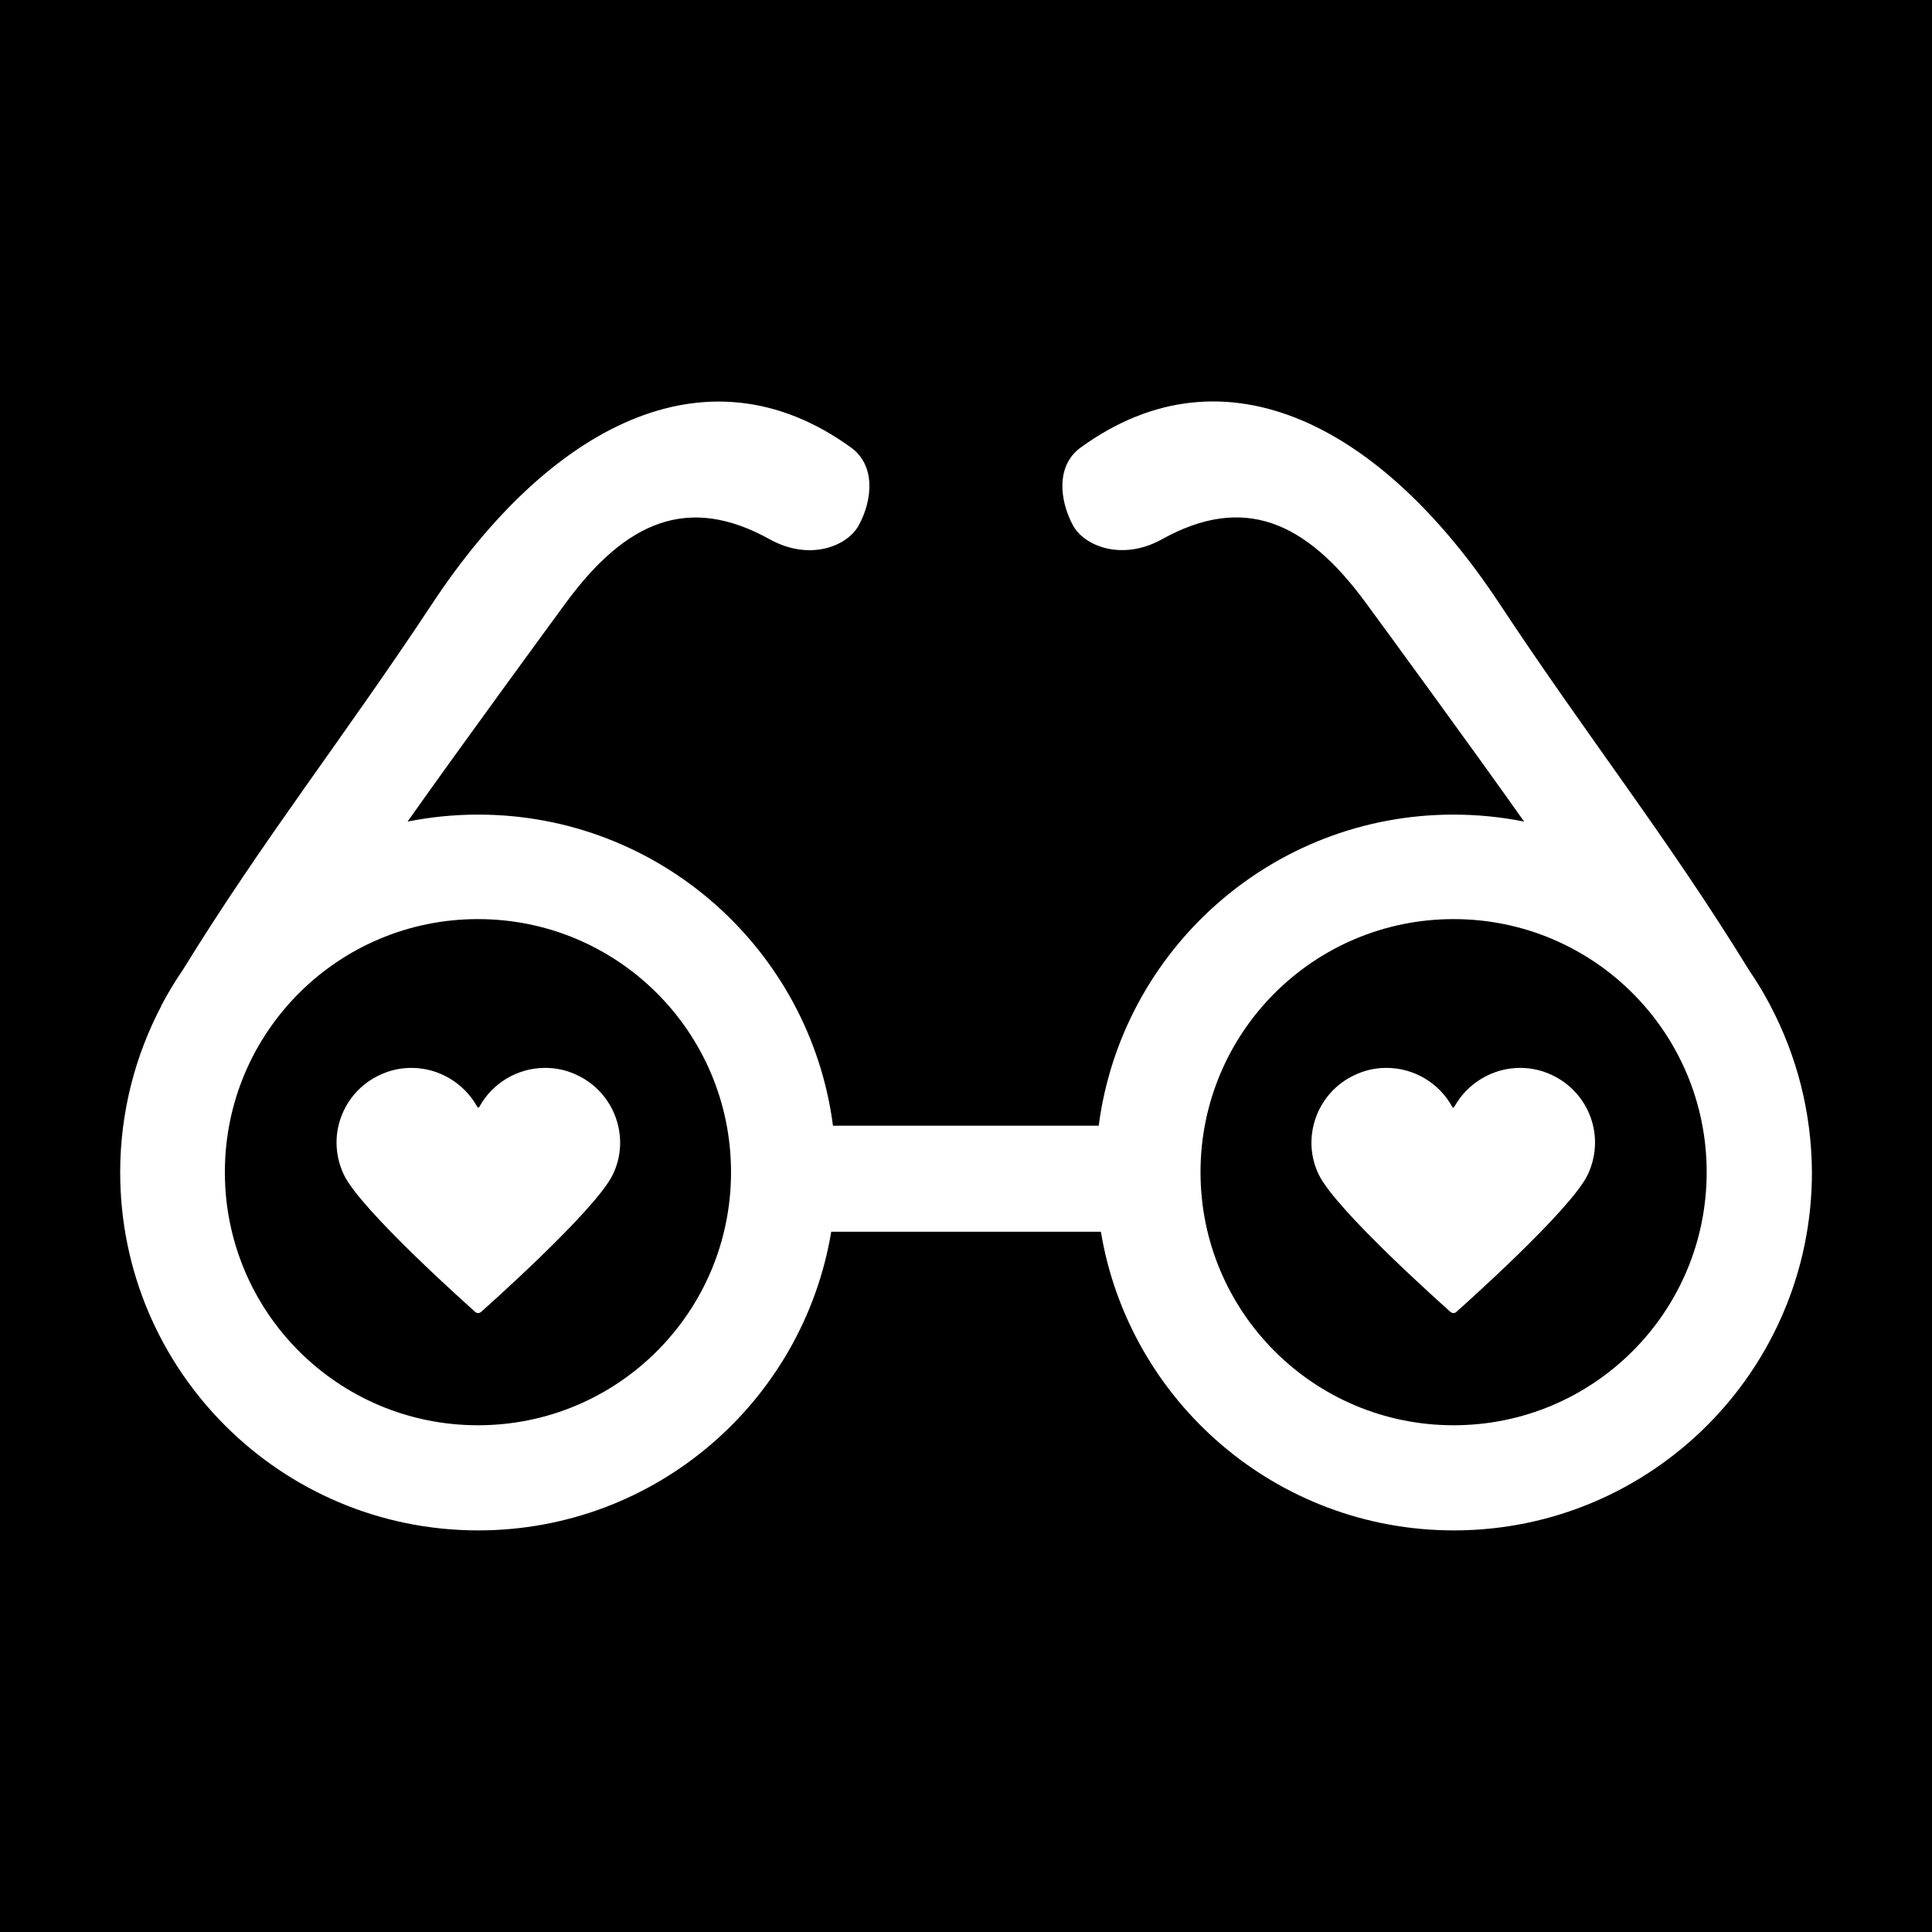
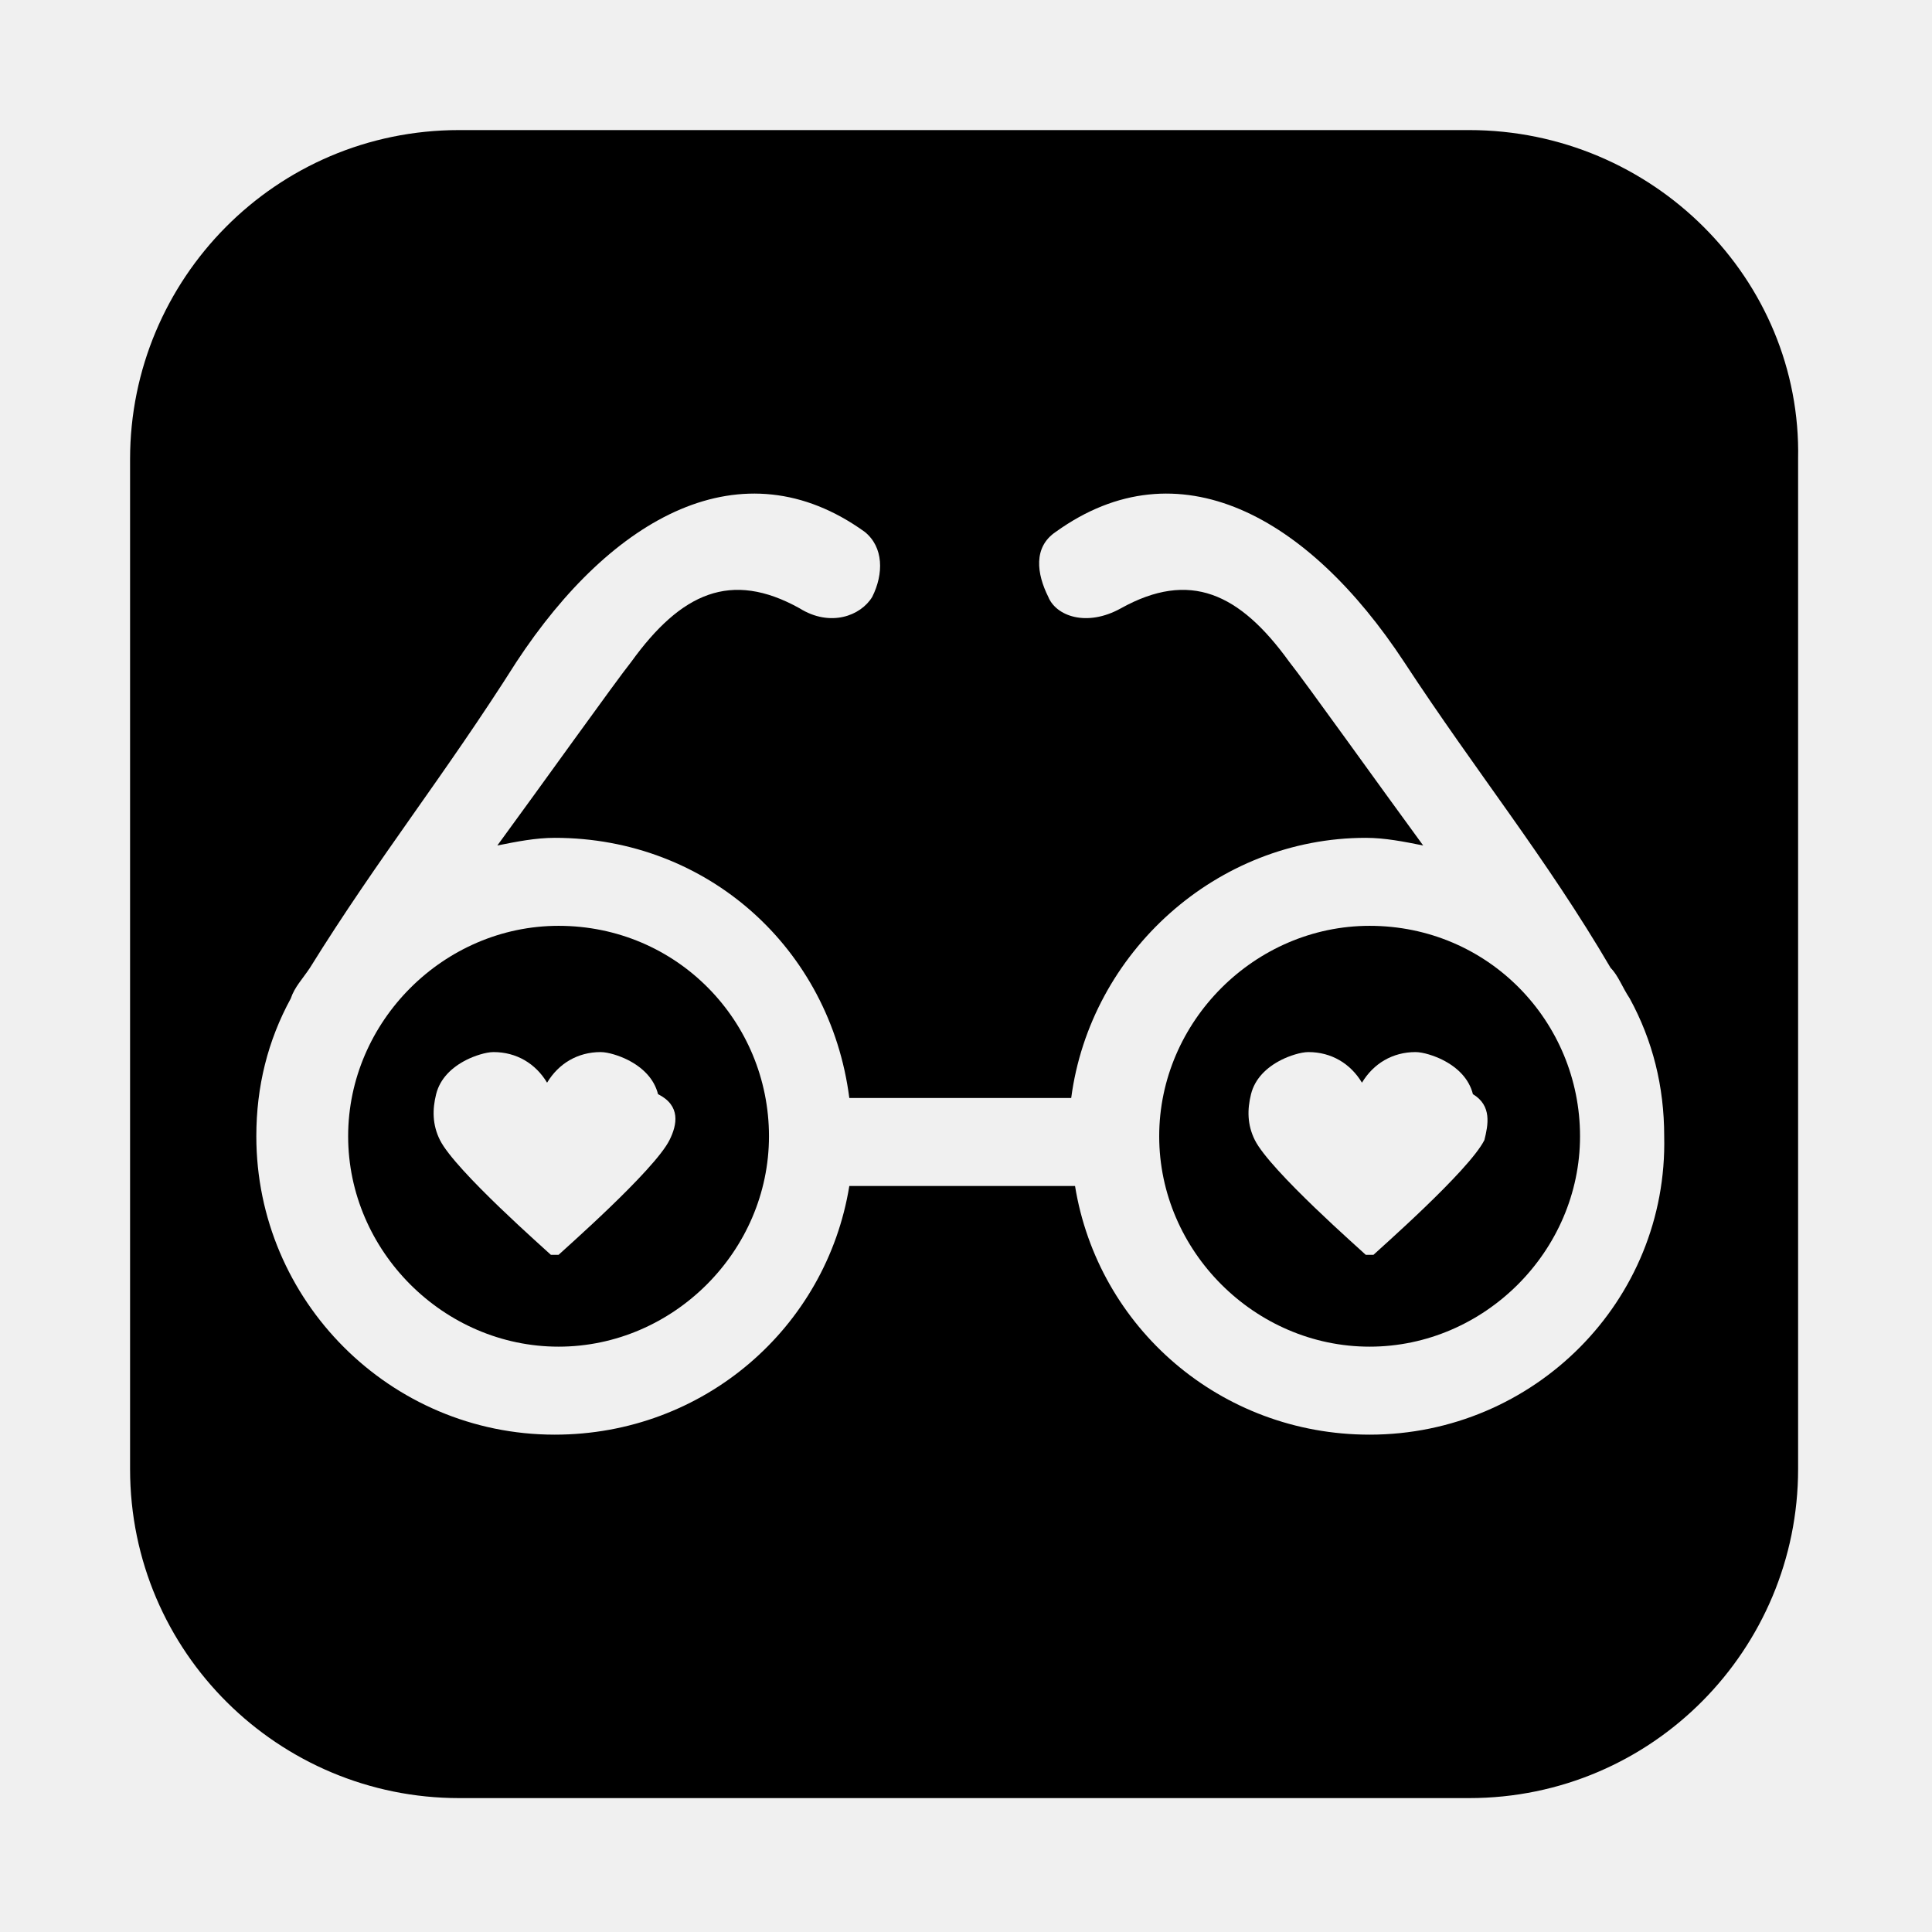
- <svg xmlns="http://www.w3.org/2000/svg" version="1.1" id="Layer_1" x="0px" y="0px" viewBox="0 0 50.46 50.46" style="enable-background:new 0 0 50.46 50.46;" xml:space="preserve">
-   <style type="text/css">
- 	.st0{fill:#FFFFFF;}
- </style>
+ <svg xmlns="http://www.w3.org/2000/svg" version="1.1" id="Layer_1" x="0px" y="0px" viewBox="0 0 50.5 50.5" style="enable-background:new 0 0 50.5 50.5;" xml:space="preserve">
  <g>
-     <rect x="-5.54" y="-5.54" width="61.54" height="61.54" />
-     <g>
-       <g>
-         <path class="st0" d="M12.563,34.267c-0.023,0.017-0.046,0.028-0.074,0.028l0,0l0,0c-0.028,0-0.057-0.011-0.074-0.028     c-0.12-0.108-2.997-2.661-3.436-3.59c-0.222-0.473-0.251-1.003-0.074-1.493c0.177-0.49,0.536-0.883,1.009-1.105     c0.262-0.125,0.541-0.188,0.832-0.188c0.718,0,1.379,0.399,1.721,1.02c0.011,0.023,0.04,0.023,0.051,0     c0.342-0.627,1.003-1.02,1.721-1.02l0,0c0.291,0,0.57,0.063,0.832,0.188c0.473,0.222,0.832,0.615,1.009,1.105     c0.177,0.49,0.154,1.02-0.074,1.493C15.56,31.606,12.683,34.159,12.563,34.267L12.563,34.267z" />
-         <path class="st0" d="M37.886,34.267c0.023,0.017,0.046,0.028,0.074,0.028l0,0l0,0c0.028,0,0.057-0.011,0.074-0.028     c0.12-0.108,2.997-2.661,3.436-3.59c0.222-0.473,0.251-1.003,0.074-1.493c-0.177-0.49-0.536-0.883-1.009-1.105     c-0.262-0.125-0.541-0.188-0.832-0.188c-0.718,0-1.379,0.399-1.721,1.02c-0.011,0.023-0.04,0.023-0.051,0     c-0.342-0.627-1.003-1.02-1.721-1.02l0,0c-0.291,0-0.57,0.063-0.832,0.188c-0.473,0.222-0.832,0.615-1.009,1.105     c-0.177,0.49-0.154,1.02,0.074,1.493C34.888,31.606,37.766,34.159,37.886,34.267L37.886,34.267z" />
-         <path class="st0" d="M46.239,26.267L46.239,26.267c0-0.006-0.006-0.011-0.011-0.023c-0.165-0.313-0.348-0.615-0.547-0.906     c-2.125-3.459-4.2-6.063-6.519-9.573c-3.02-4.576-7.128-6.843-10.94-4.074c-0.638,0.462-0.558,1.362-0.199,2.029     c0.296,0.547,1.288,0.94,2.325,0.365c2.131-1.185,3.755-0.473,5.311,1.641c0.444,0.604,2.866,3.915,4.148,5.732     c-0.598-0.12-1.214-0.182-1.846-0.182c-4.747,0-8.667,3.539-9.265,8.126h-6.94c-0.598-4.587-4.519-8.126-9.265-8.126     c-0.632,0-1.248,0.063-1.846,0.182c1.282-1.818,3.704-5.128,4.148-5.732c1.561-2.114,3.185-2.821,5.311-1.641     c1.037,0.576,2.023,0.188,2.325-0.365c0.365-0.667,0.439-1.567-0.199-2.029c-3.812-2.764-7.92-0.496-10.94,4.074     c-2.319,3.51-4.388,6.114-6.519,9.573c-0.199,0.291-0.382,0.593-0.547,0.906C4.215,26.25,4.21,26.261,4.21,26.267h0.006     c-0.684,1.299-1.077,2.781-1.077,4.353c0,5.163,4.188,9.351,9.351,9.351c4.638,0,8.485-3.373,9.22-7.801h7.043     c0.735,4.427,4.581,7.801,9.22,7.801c5.163,0,9.351-4.188,9.351-9.351C47.316,29.042,46.923,27.566,46.239,26.267z      M12.483,37.225c-3.653,0-6.61-2.957-6.61-6.61s2.957-6.61,6.61-6.61s6.61,2.957,6.61,6.61S16.136,37.225,12.483,37.225z      M37.965,37.225c-3.653,0-6.61-2.957-6.61-6.61s2.957-6.61,6.61-6.61s6.61,2.957,6.61,6.61S41.618,37.225,37.965,37.225z" />
-       </g>
-     </g>
+     <path d="M35.8,24.2c-3,0-5.5,2.5-5.5,5.5c0,3,2.5,5.5,5.5,5.5c3,0,5.5-2.5,5.5-5.5S38.9,24.2,35.8,24.2z M38.8,29.8   c-0.4,0.8-2.8,2.9-2.9,3c0,0,0,0-0.1,0c0,0,0,0-0.1,0c-0.1-0.1-2.5-2.2-2.9-3c-0.2-0.4-0.2-0.8-0.1-1.2c0.1-0.4,0.4-0.7,0.8-0.9   c0.2-0.1,0.5-0.2,0.7-0.2c0.6,0,1.1,0.3,1.4,0.8c0,0,0,0,0,0c0.3-0.5,0.8-0.8,1.4-0.8c0.2,0,0.5,0.1,0.7,0.2   c0.4,0.2,0.7,0.5,0.8,0.9C39,28.9,38.9,29.4,38.8,29.8z" />
+     <path d="M38.4,3.4H12c-4.8,0-8.6,3.9-8.6,8.6v26.4c0,4.8,3.9,8.6,8.6,8.6h26.4c4.8,0,8.6-3.9,8.6-8.6V12   C47.1,7.3,43.2,3.4,38.4,3.4z M35.8,37.5c-3.9,0-7.1-2.8-7.7-6.5h-5.9c-0.6,3.7-3.8,6.5-7.7,6.5c-4.3,0-7.8-3.5-7.8-7.8   c0-1.3,0.3-2.5,0.9-3.6h0c0,0,0,0,0,0c0.1-0.3,0.3-0.5,0.5-0.8c1.8-2.9,3.5-5,5.4-8c2.5-3.8,5.9-5.7,9.1-3.4   c0.5,0.4,0.5,1.1,0.2,1.7c-0.3,0.5-1.1,0.8-1.9,0.3c-1.8-1-3.1-0.4-4.4,1.4c-0.4,0.5-2.4,3.3-3.5,4.8c0.5-0.1,1-0.2,1.5-0.2   c4,0,7.2,2.9,7.7,6.8h5.8c0.5-3.8,3.8-6.8,7.7-6.8c0.5,0,1,0.1,1.5,0.2c-1.1-1.5-3.1-4.3-3.5-4.8c-1.3-1.8-2.6-2.4-4.4-1.4   c-0.9,0.5-1.7,0.2-1.9-0.3c-0.3-0.6-0.4-1.3,0.2-1.7c3.2-2.3,6.6-0.4,9.1,3.4c1.9,2.9,3.7,5.1,5.4,8c0.2,0.2,0.3,0.5,0.5,0.8   c0,0,0,0,0,0c0.6,1.1,0.9,2.3,0.9,3.6C43.6,34,40.1,37.5,35.8,37.5z" />
+     <path d="M14.6,24.2c-3,0-5.5,2.5-5.5,5.5c0,3,2.5,5.5,5.5,5.5c3,0,5.5-2.5,5.5-5.5S17.7,24.2,14.6,24.2z M17.5,29.8   c-0.4,0.8-2.8,2.9-2.9,3c0,0,0,0-0.1,0c0,0,0,0-0.1,0c-0.1-0.1-2.5-2.2-2.9-3c-0.2-0.4-0.2-0.8-0.1-1.2s0.4-0.7,0.8-0.9   c0.2-0.1,0.5-0.2,0.7-0.2c0.6,0,1.1,0.3,1.4,0.8c0,0,0,0,0,0c0.3-0.5,0.8-0.8,1.4-0.8c0.2,0,0.5,0.1,0.7,0.2   c0.4,0.2,0.7,0.5,0.8,0.9C17.8,28.9,17.7,29.4,17.5,29.8z" />
  </g>
</svg>
